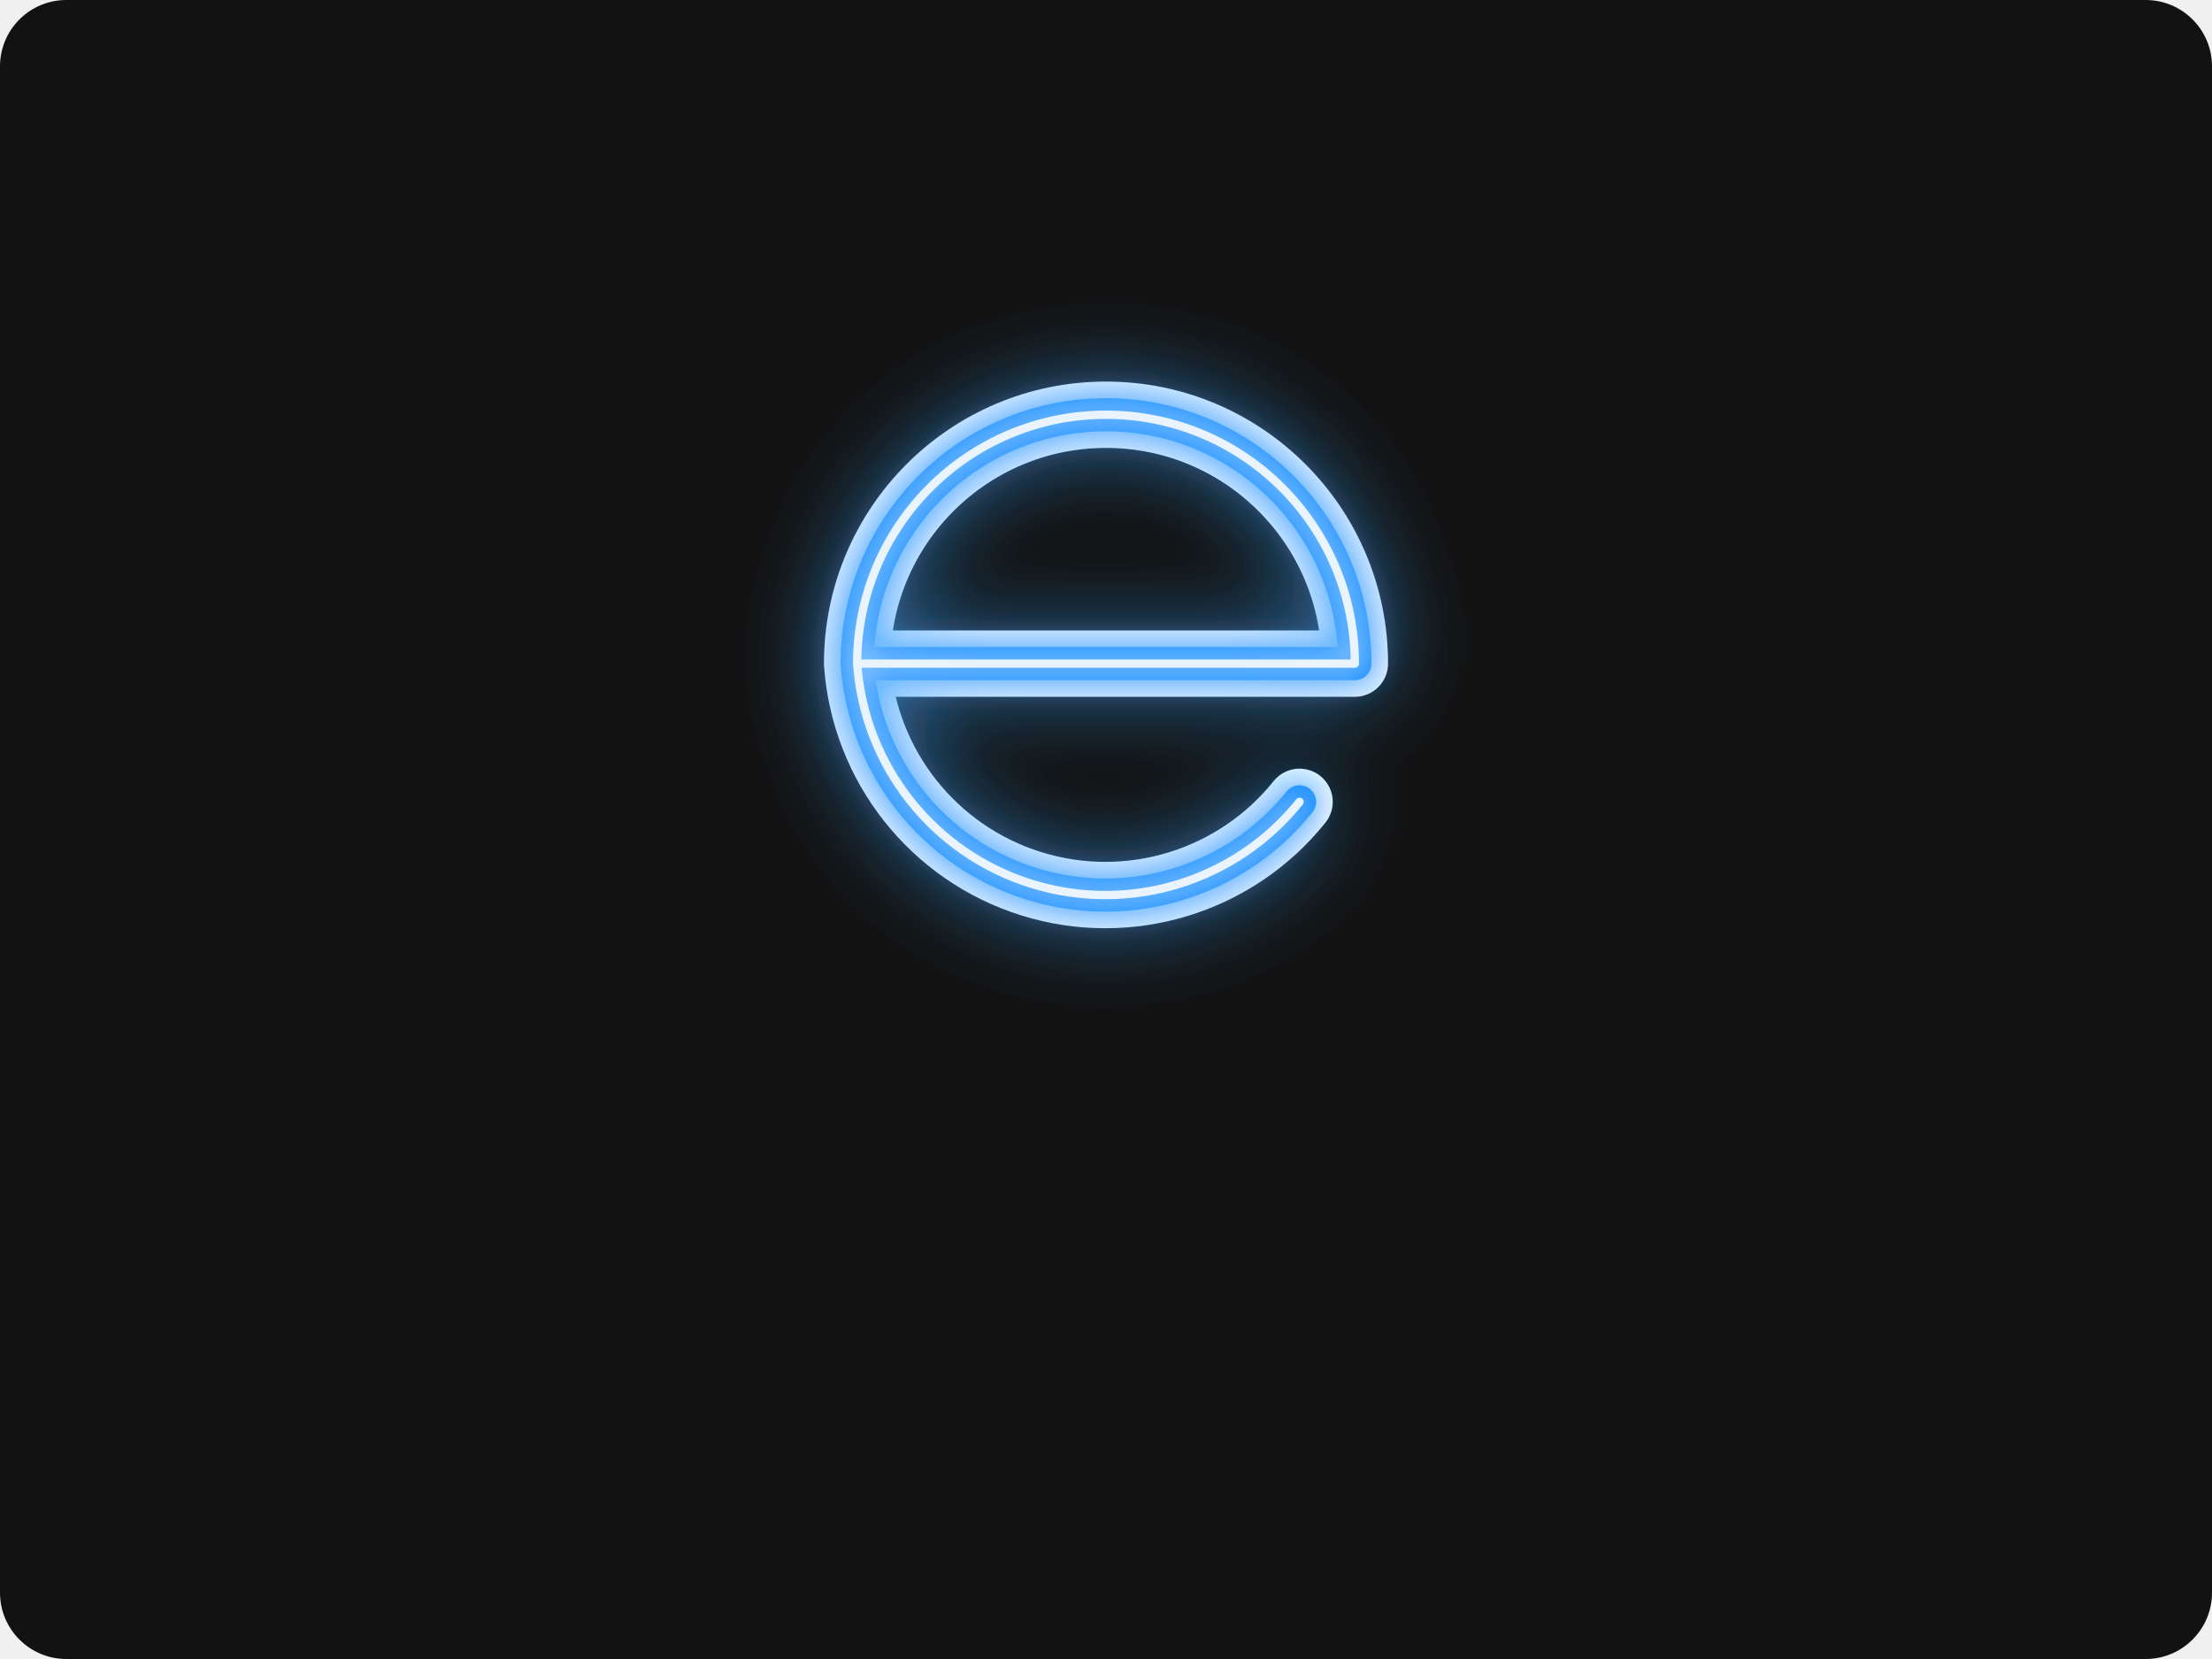
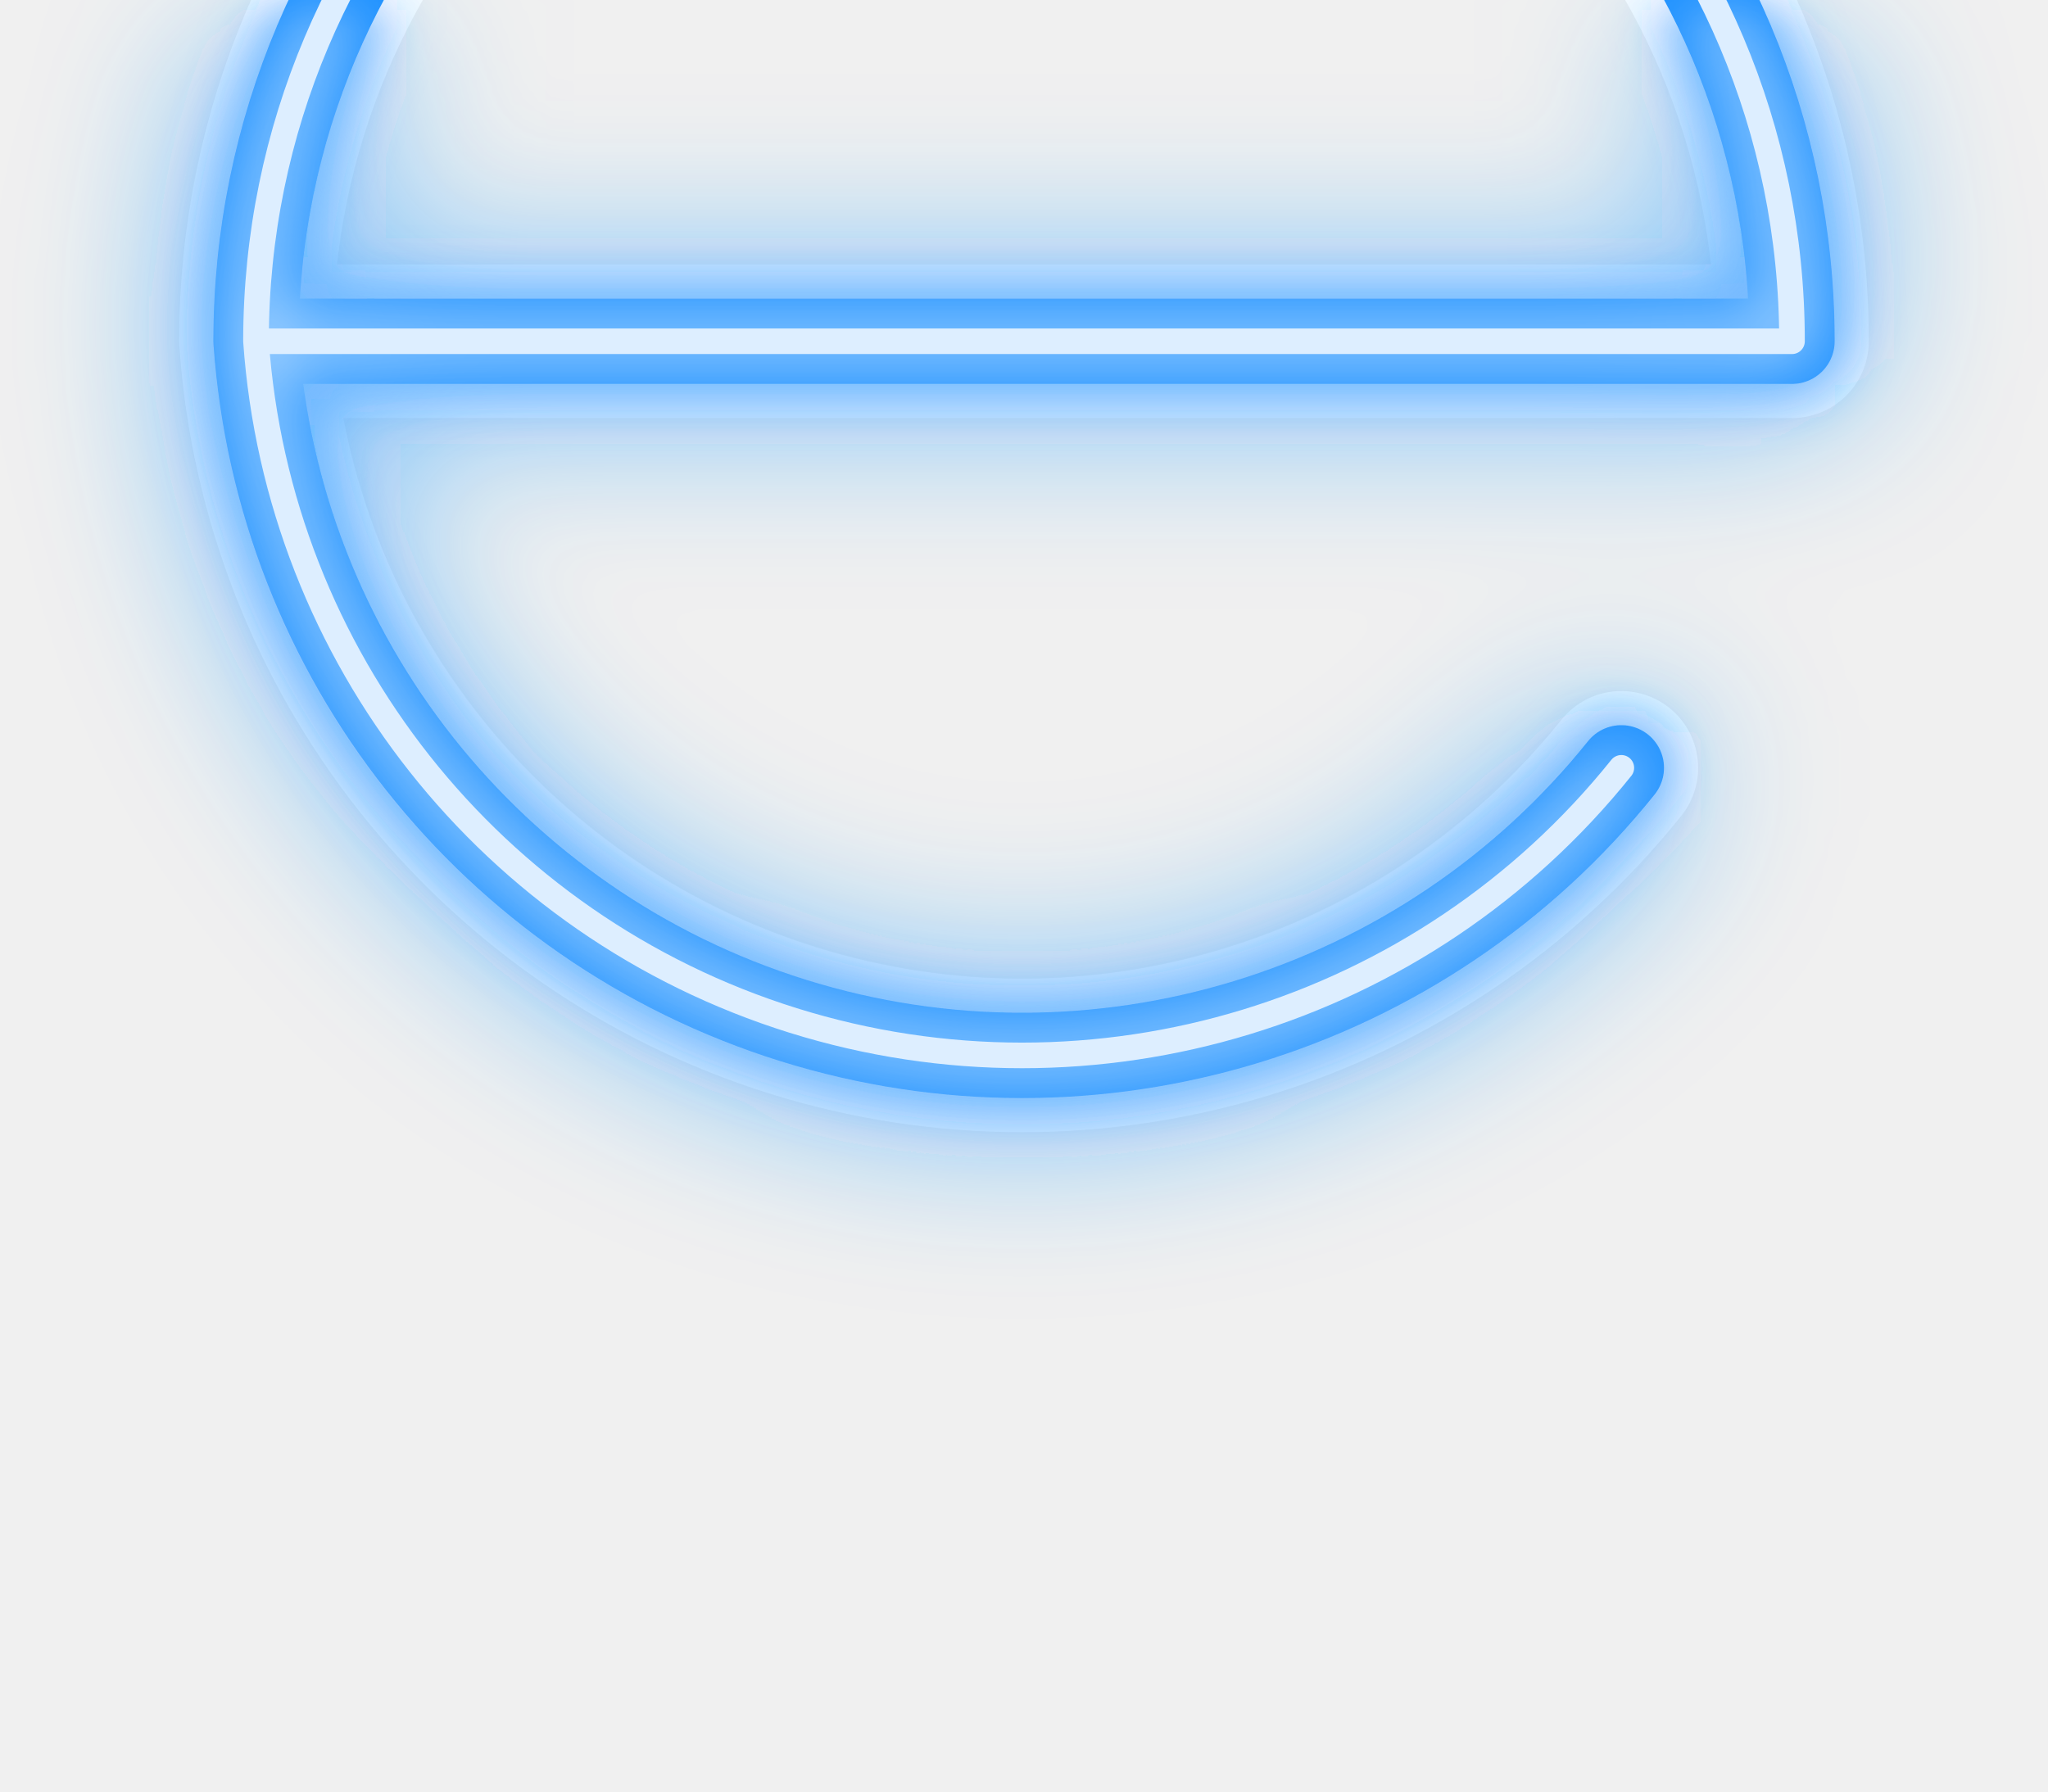
- <svg xmlns="http://www.w3.org/2000/svg" viewBox="0 0 400 300" width="100%" height="100%">
+ <svg xmlns="http://www.w3.org/2000/svg" viewBox="140 100 120 105">
  <defs>
-     <filter id="neon-glow" x="-50%" y="-50%" width="200%" height="200%">
-       <feGaussianBlur stdDeviation="2.5" result="tightBlur" />
-       <feGaussianBlur stdDeviation="8" result="wideBlur" />
+     <filter id="neon-glow" x="-30%" y="-30%" width="160%" height="160%">
+       <feGaussianBlur stdDeviation="1.8" result="tightBlur" />
+       <feGaussianBlur stdDeviation="5" result="wideBlur" />
      <feMerge>
        <feMergeNode in="wideBlur" />
        <feMergeNode in="tightBlur" />
        <feMergeNode in="SourceGraphic" />
      </feMerge>
    </filter>
  </defs>
-   <rect width="100%" height="100%" fill="#121212" rx="12" />
  <g fill="none" stroke-linecap="round" stroke-linejoin="round">
-     <path d="M 155 120 L 245 120 A 45 45 0 0 0 155 120 A 45 45 0 0 0 235 145" stroke="#FFFFFF" stroke-width="12" />
-     <path d="M 155 120 L 245 120 A 45 45 0 0 0 155 120 A 45 45 0 0 0 235 145" stroke="#1E90FF" stroke-width="6" filter="url(#neon-glow)" />
-     <path d="M 155 120 L 245 120 A 45 45 0 0 0 155 120 A 45 45 0 0 0 235 145" stroke="#FFFFFF" stroke-width="1.5" filter="url(#neon-glow)" opacity="0.9" />
+     <path d="M 155 120 L 245 120 A 45 45 0 0 0 155 120 A 45 45 0 0 0 235 145" stroke="#FFFFFF" stroke-width="9" />
+     <path d="M 155 120 L 245 120 A 45 45 0 0 0 155 120 A 45 45 0 0 0 235 145" stroke="#1E90FF" stroke-width="5" filter="url(#neon-glow)" />
+     <path d="M 155 120 L 245 120 A 45 45 0 0 0 155 120 A 45 45 0 0 0 235 145" stroke="#FFFFFF" stroke-width="1.5" filter="url(#neon-glow)" opacity="0.85" />
  </g>
</svg>
